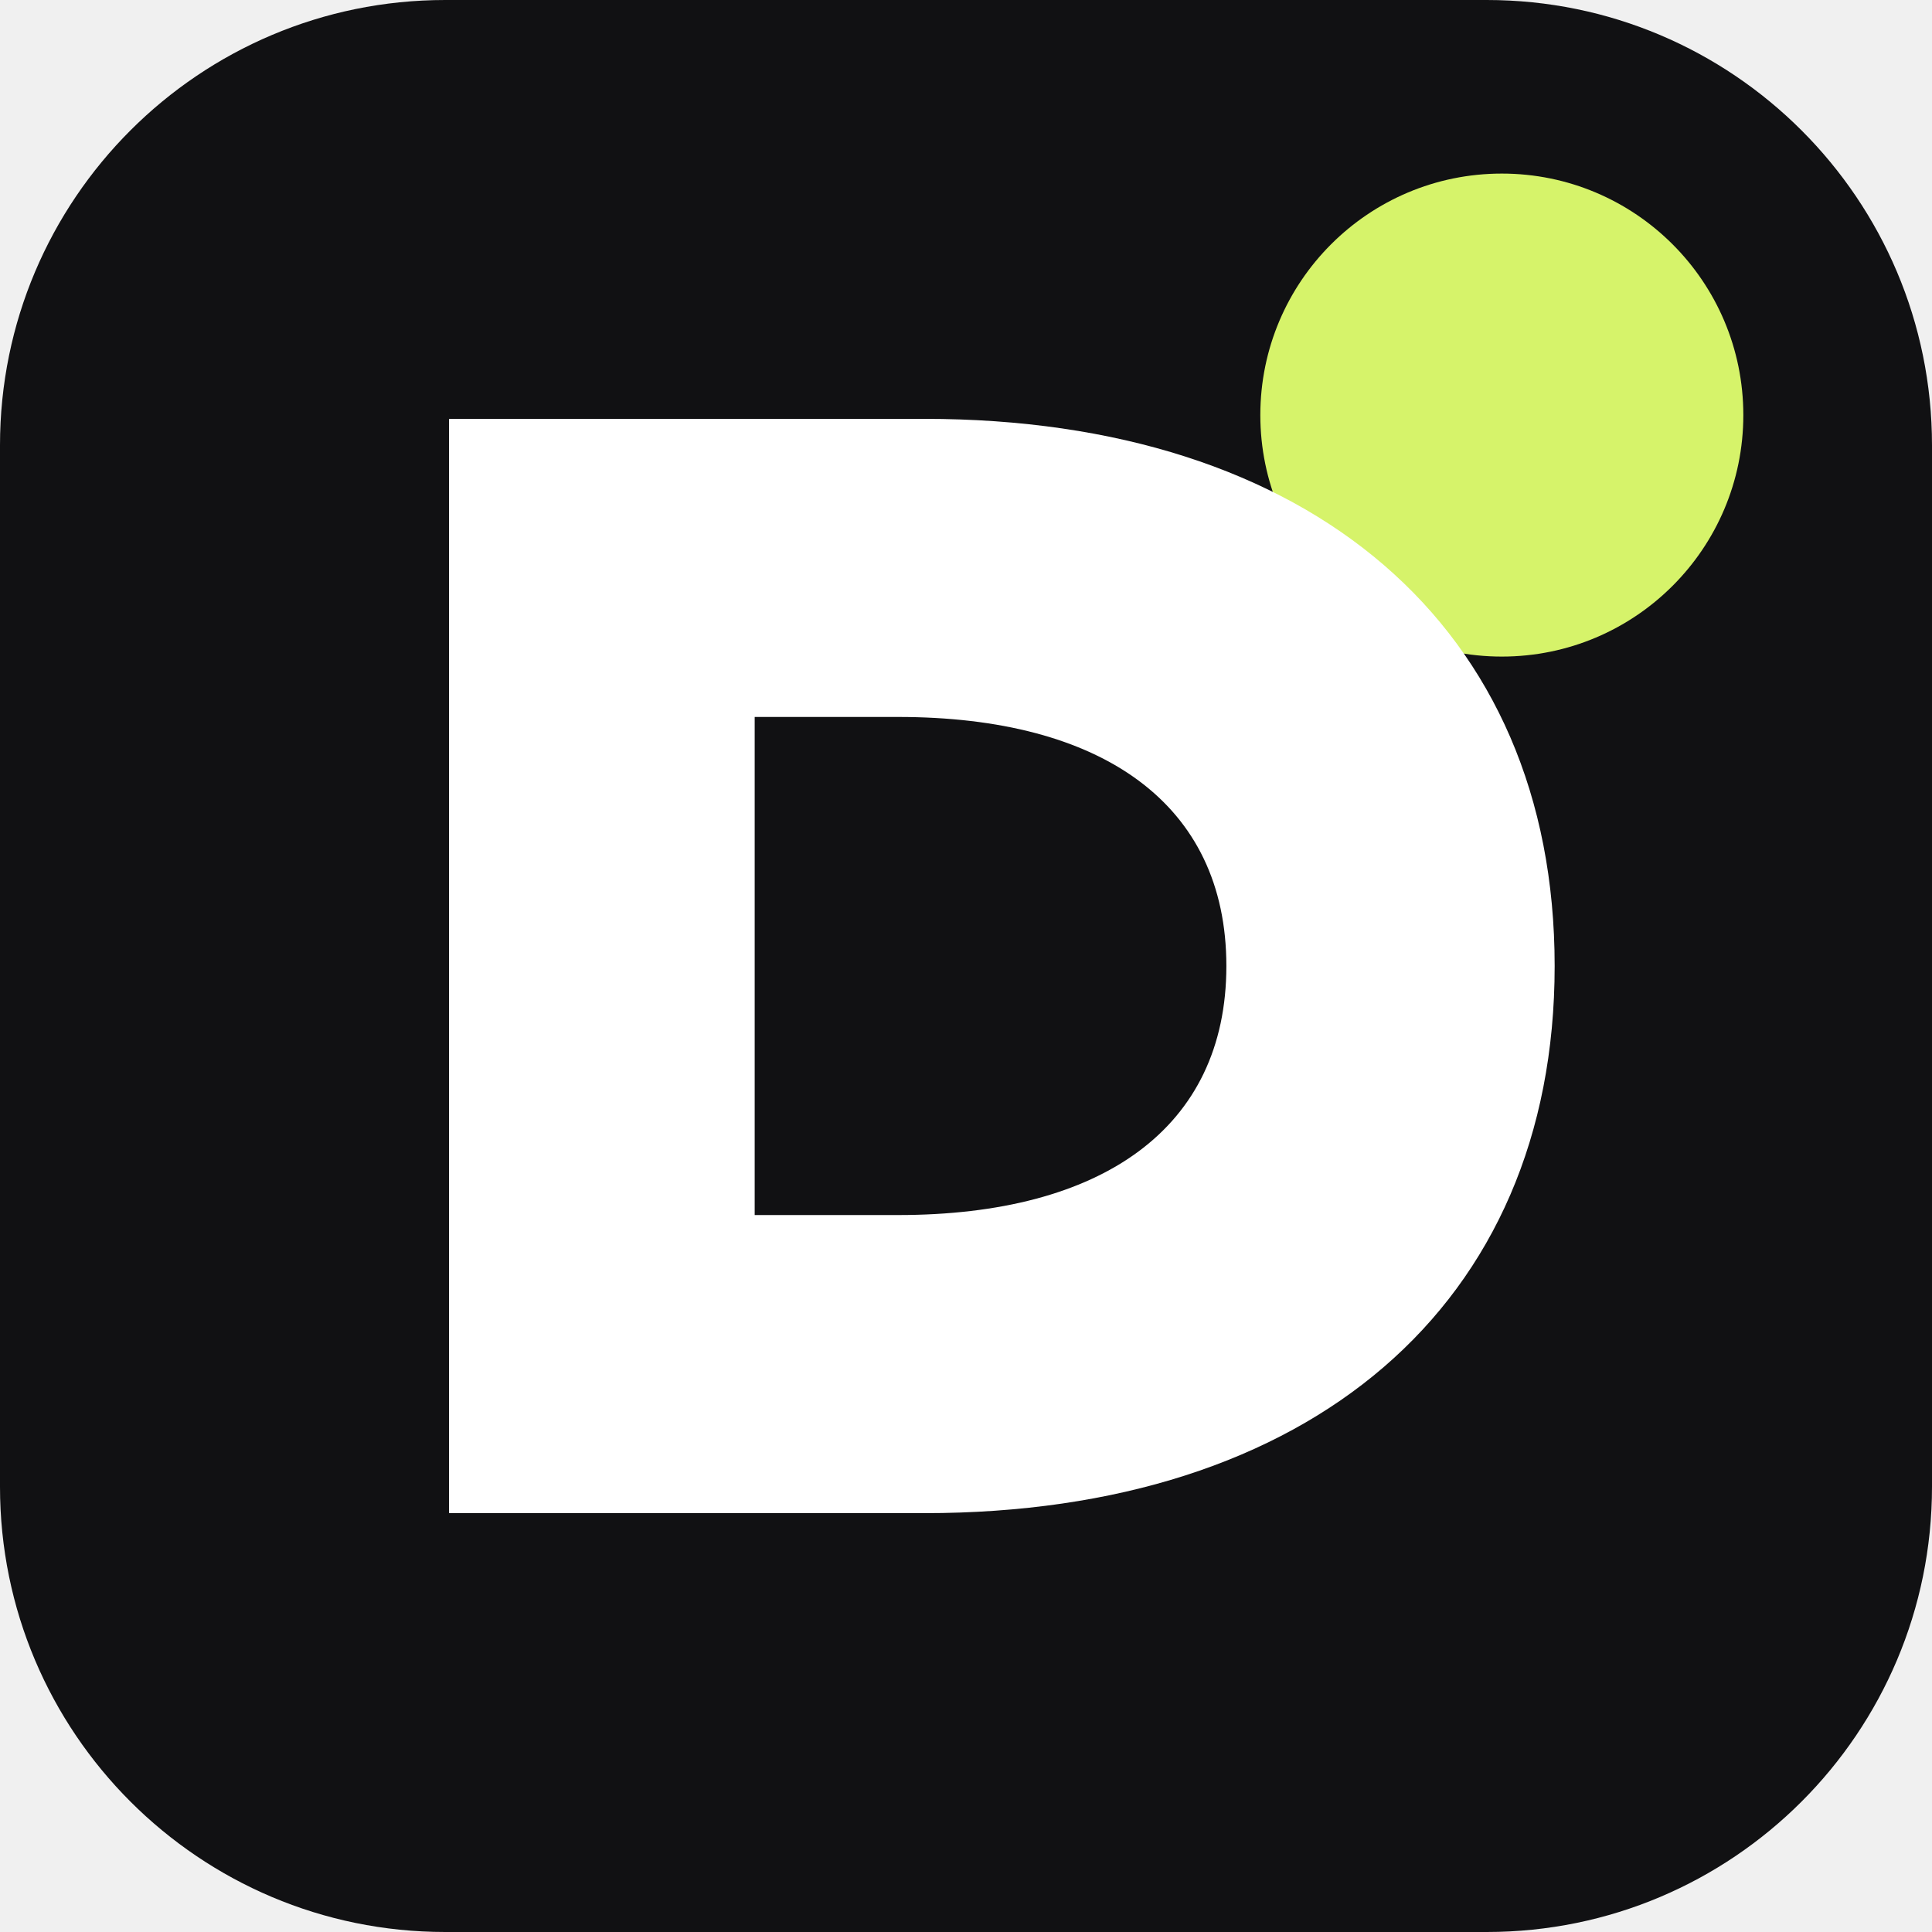
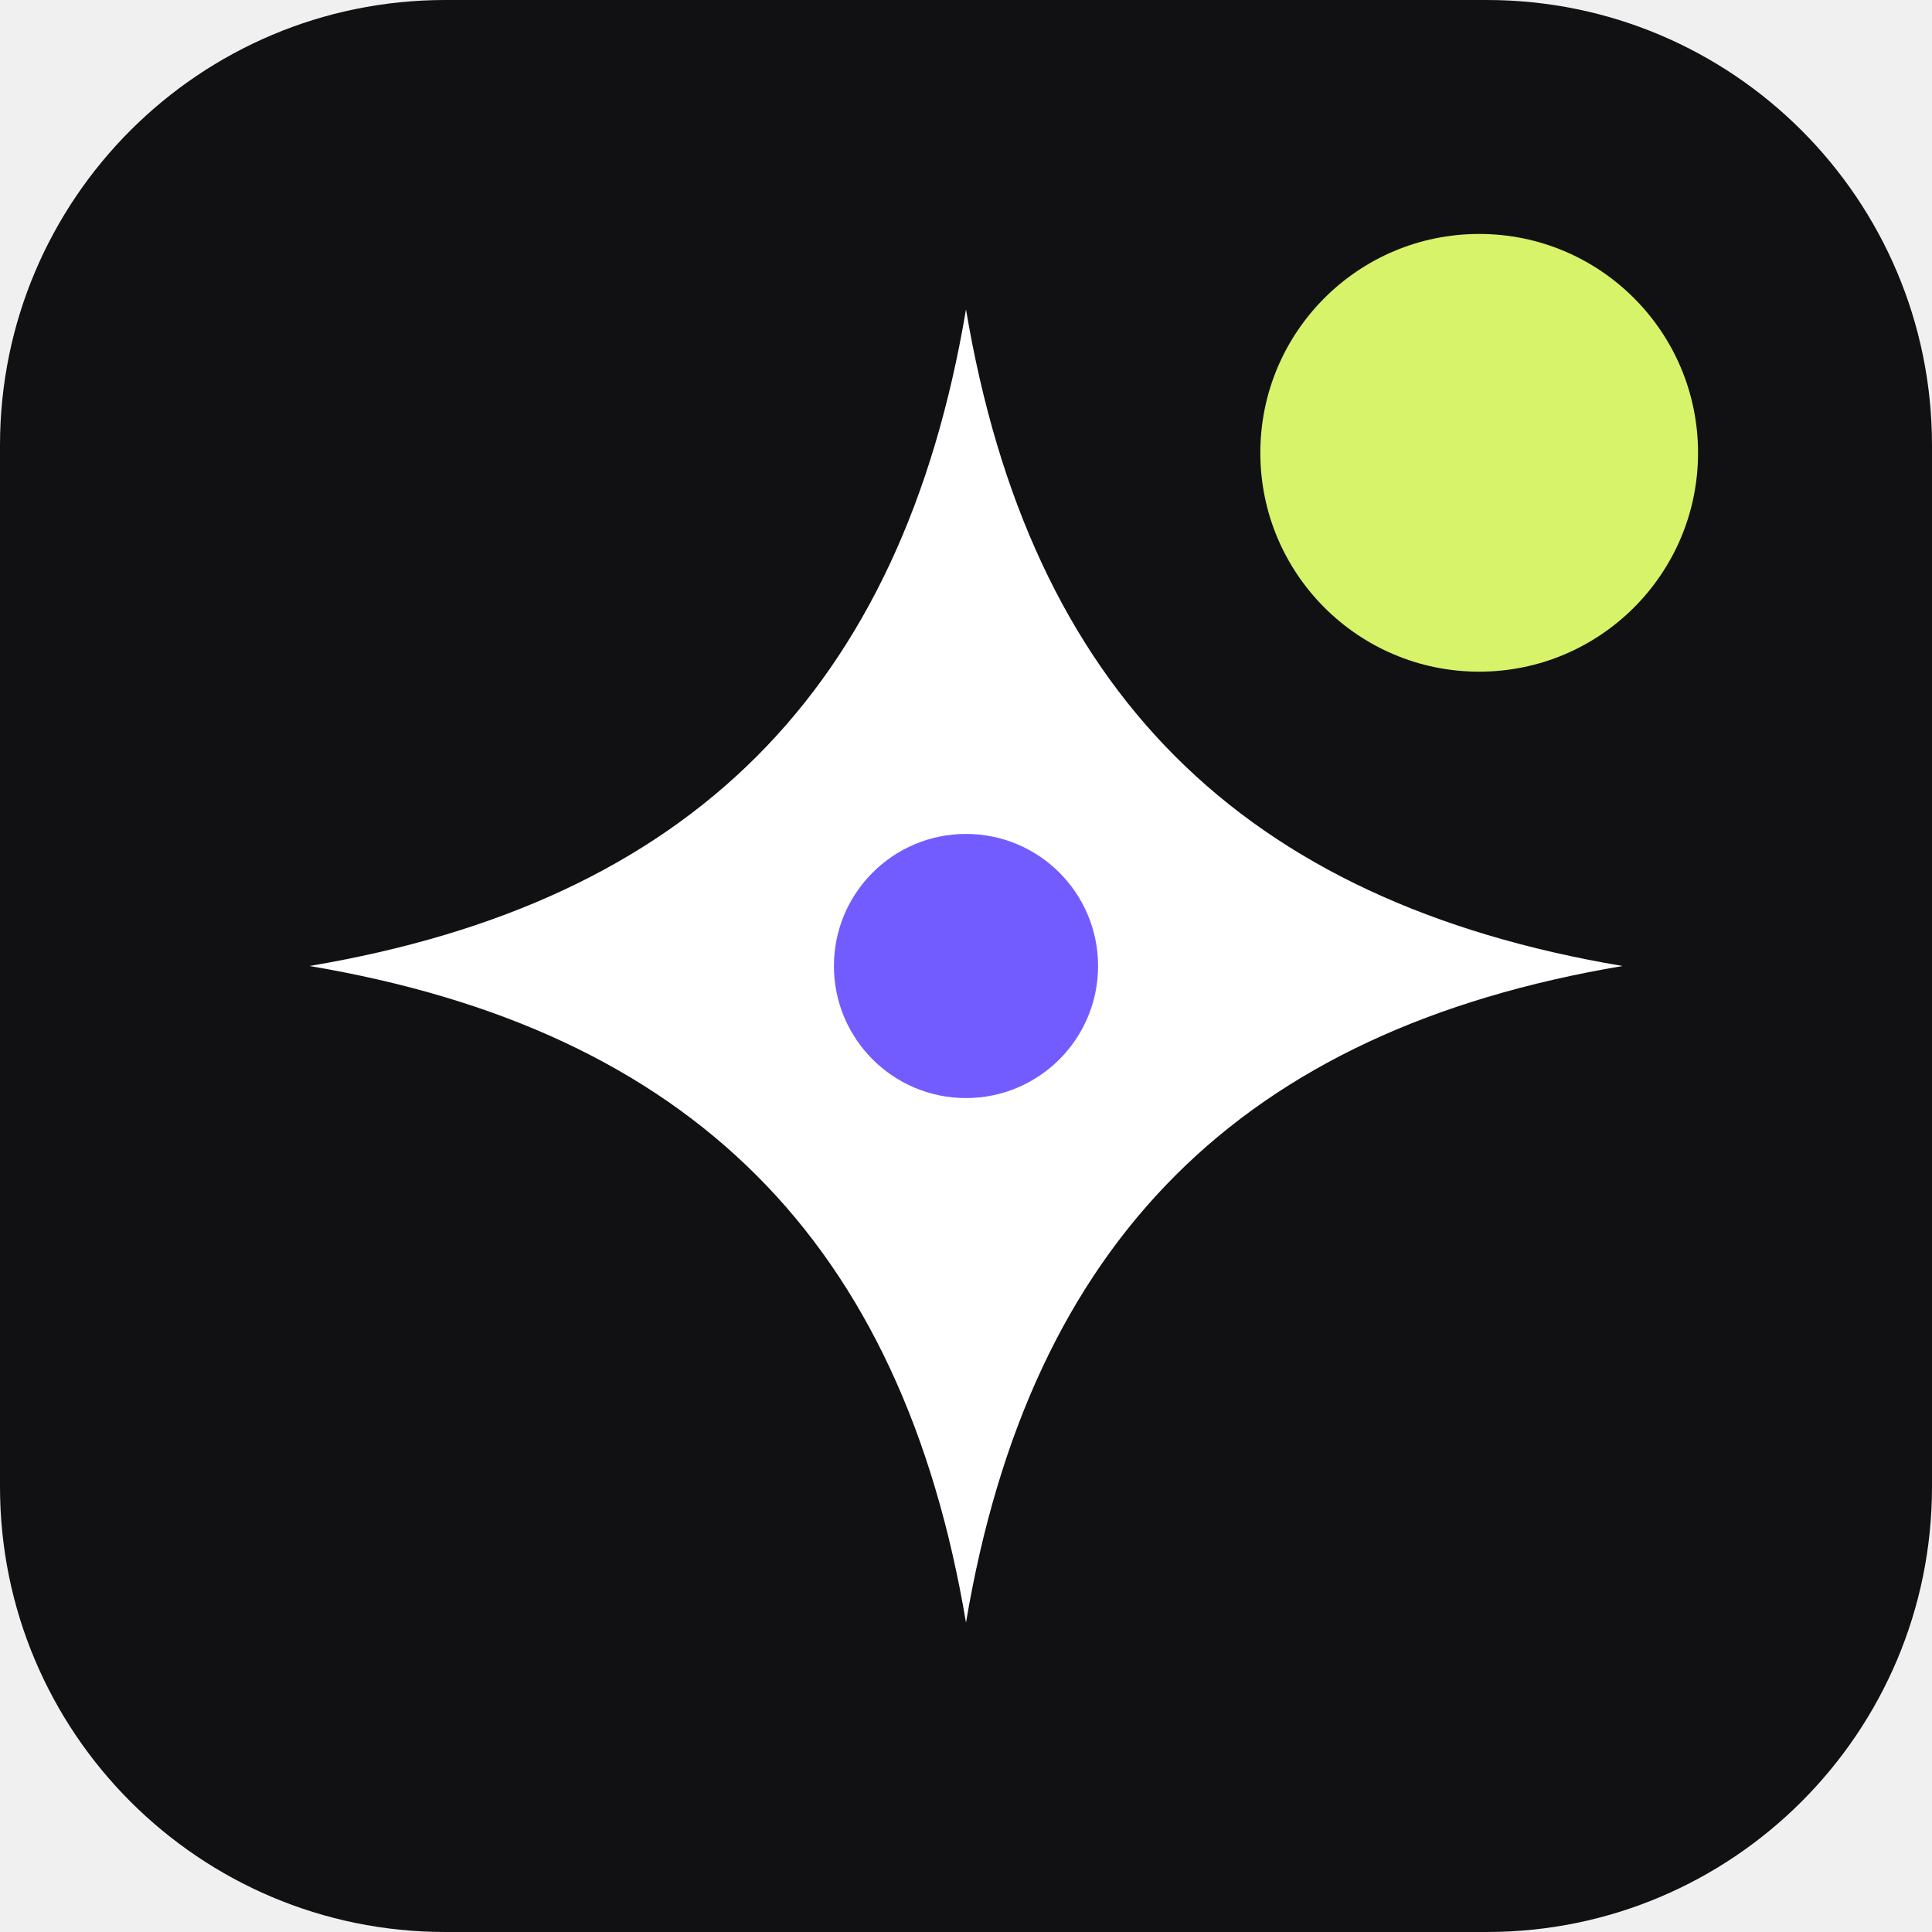
<svg xmlns="http://www.w3.org/2000/svg" viewBox="0 0 512 512">
  <rect width="512" height="512" rx="118" fill="#111113" />
-   <circle cx="398" cy="110" r="64" fill="#d6f36a" />
-   <path d="M119 111h126c102 0 167 55 167 145S347 401 245 401H119V111zm119 211c54 0 87-23 87-66s-33-66-87-66h-38v132h38z" fill="#fff" />
+   <circle cx="392" cy="120" r="58" fill="#d6f36a" />
+   <path d="M256 82c17 101 73 157 174 174-101 17-157 73-174 174-17-101-73-157-174-174 101-17 157-73 174-174Z" fill="#fff" />
+   <circle cx="256" cy="256" r="35" fill="#735cff" />
</svg>
